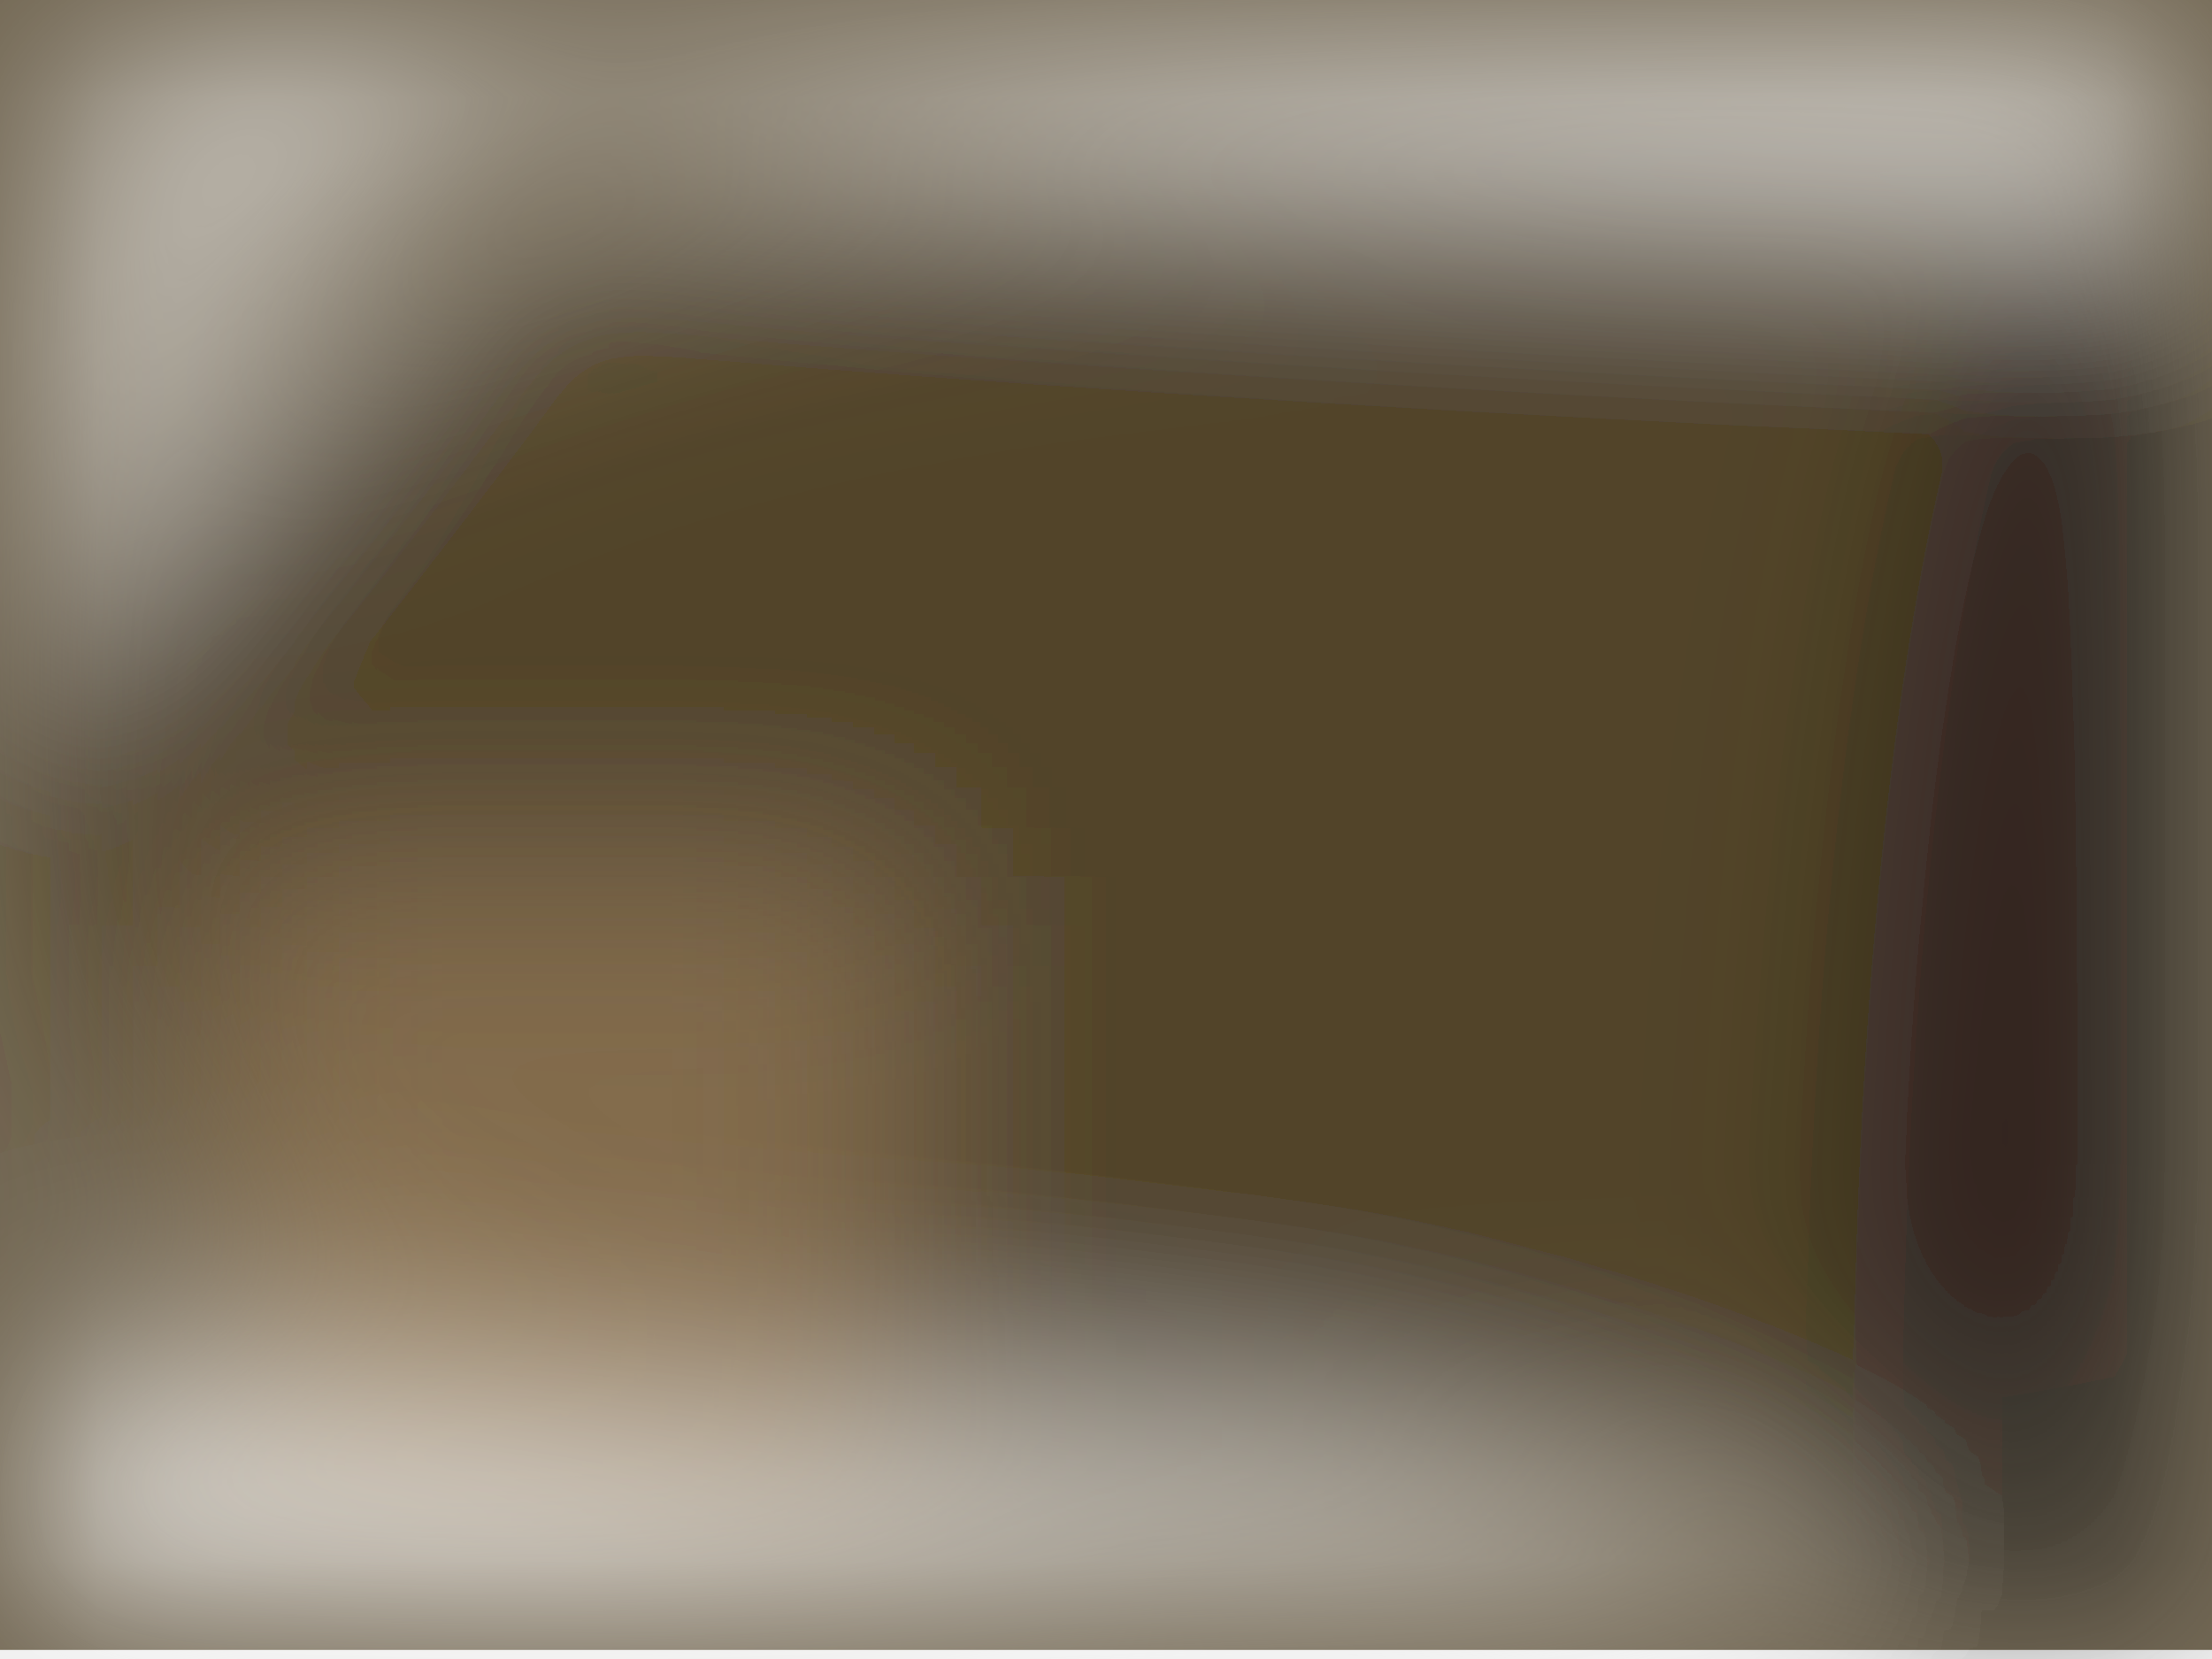
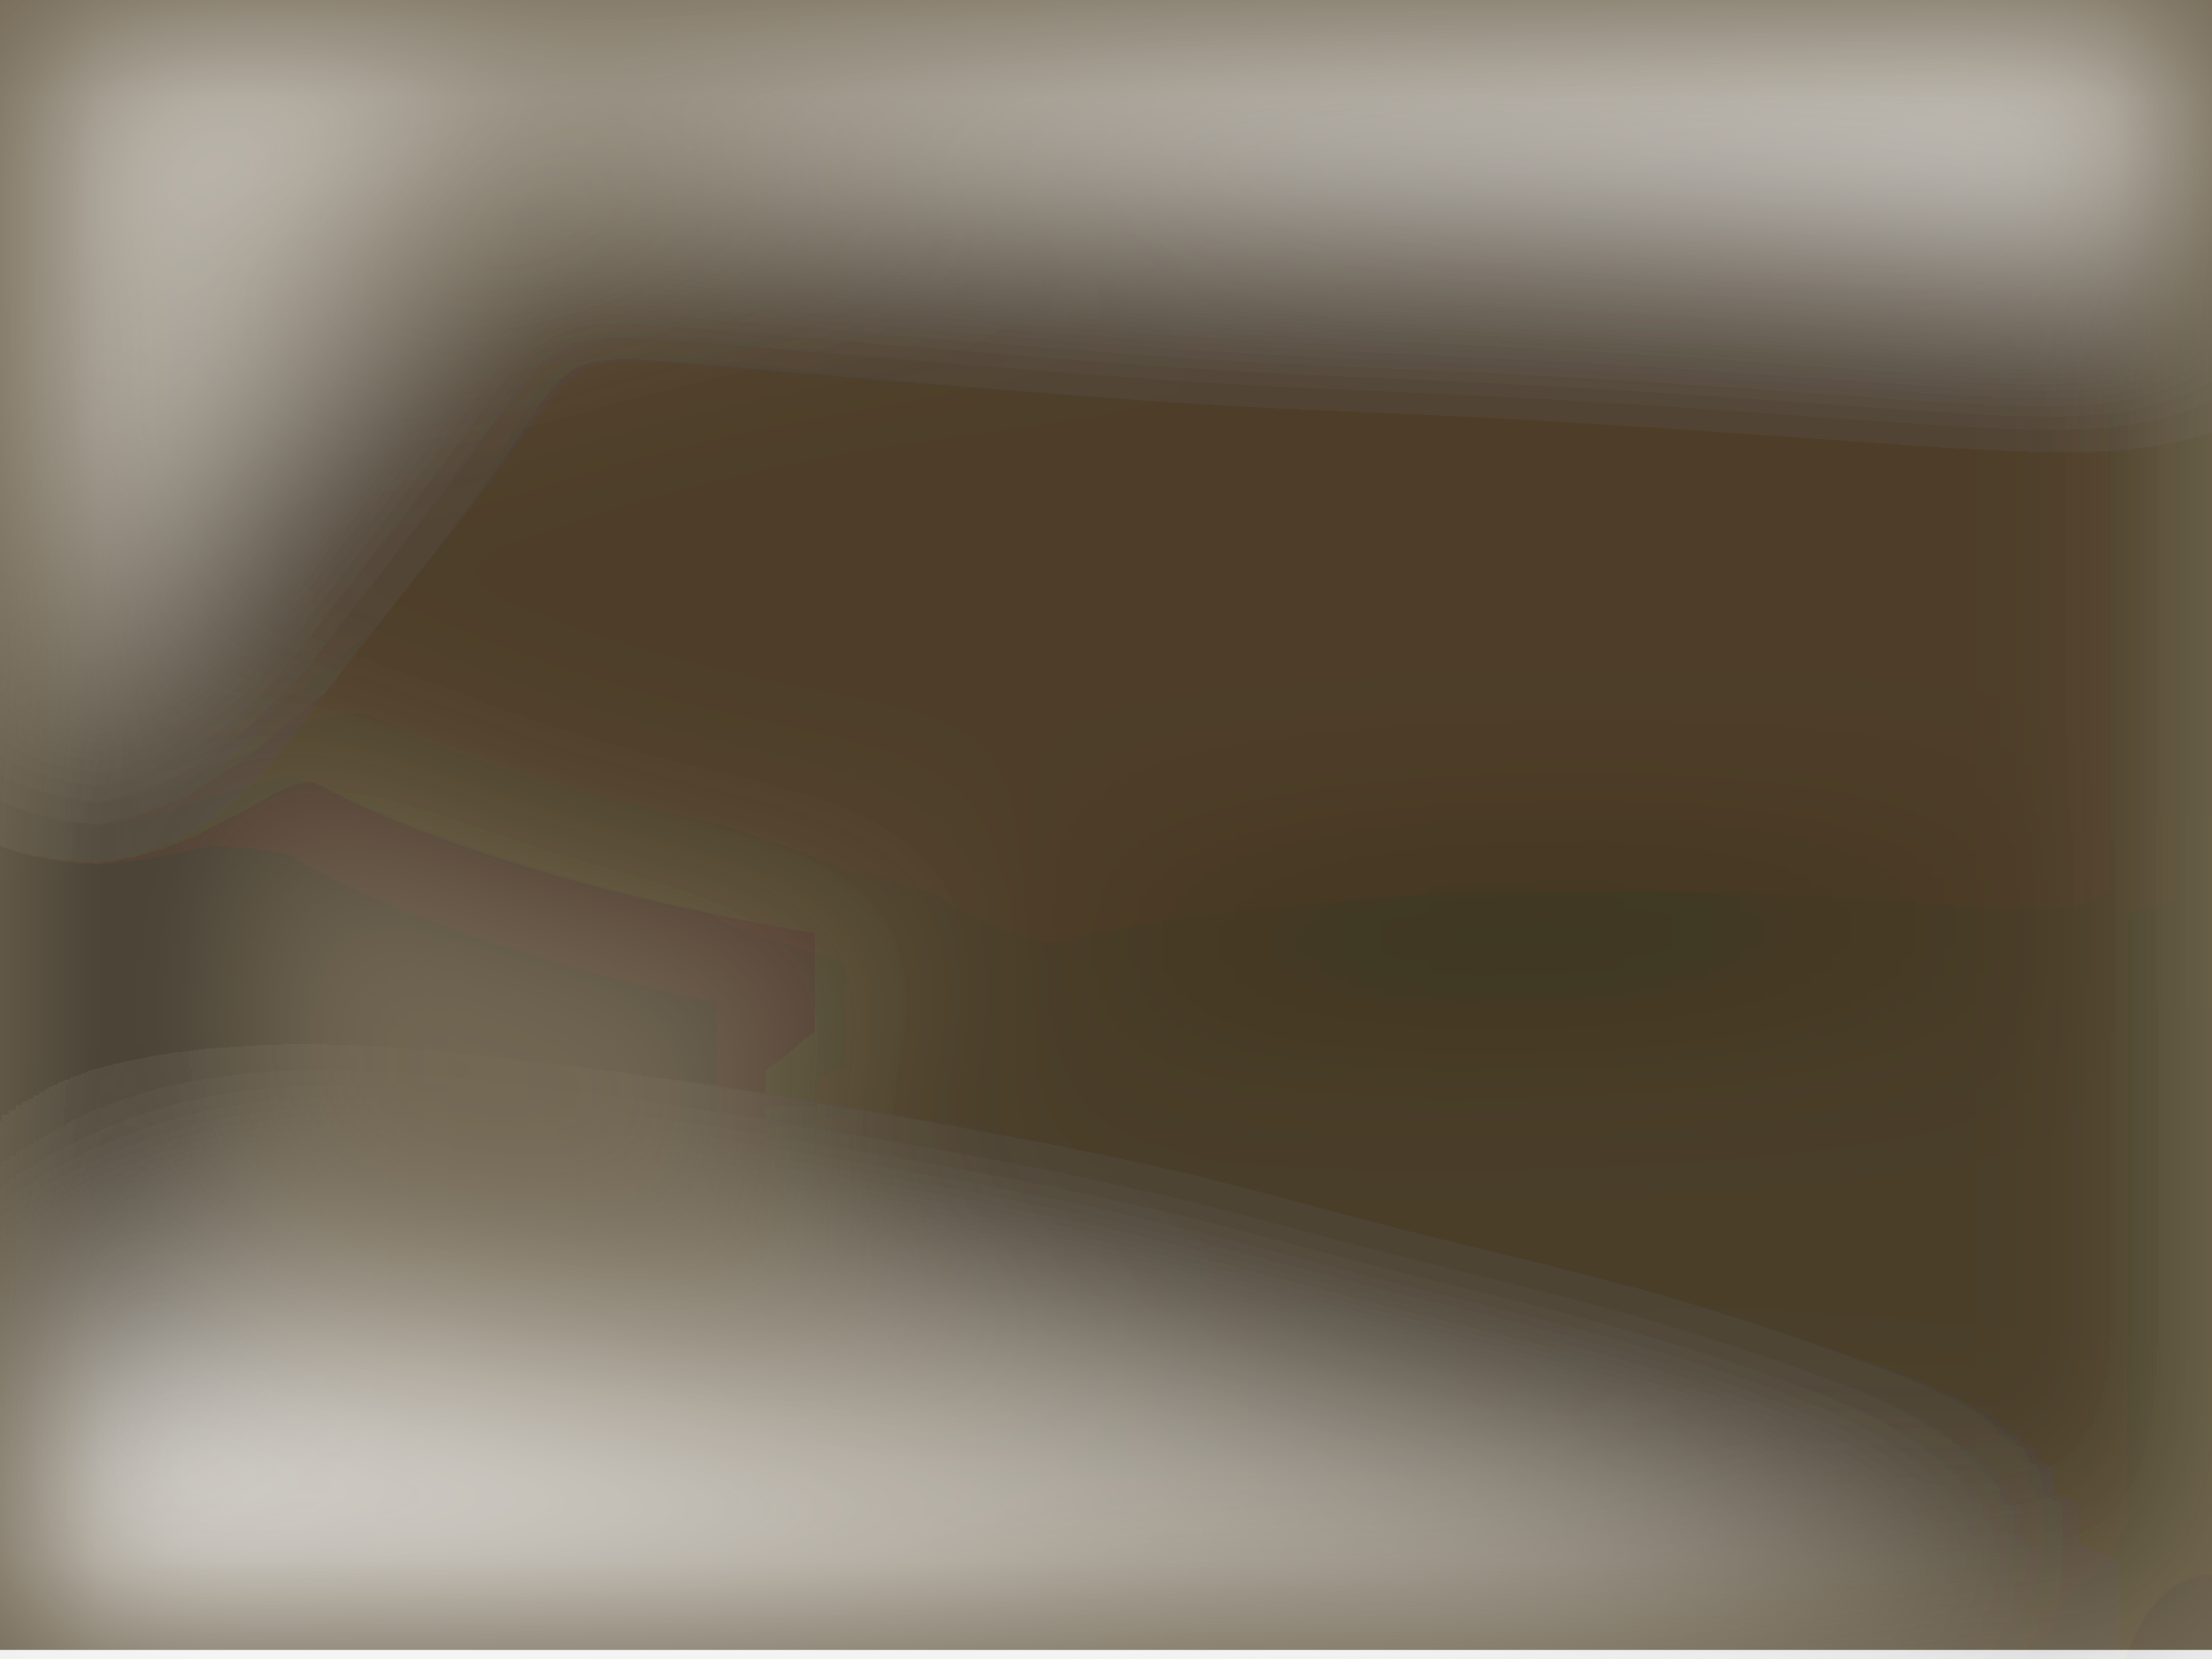
<svg xmlns="http://www.w3.org/2000/svg" viewBox="0 0 3719 2788">
  <filter id="b">
    <feGaussianBlur stdDeviation="12" />
  </filter>
  <path fill="#726753" d="M0 0h3719v2774H0z" />
  <g filter="url(#b)" transform="translate(7.3 7.3) scale(14.52734)" fill-opacity=".5">
-     <ellipse fill="#fff" rx="1" ry="1" transform="matrix(212.0226 11.11164 -.80746 15.40733 169.2 4)" />
-     <ellipse fill="#fff" rx="1" ry="1" transform="rotate(94.9 -40.7 137.6) scale(31.92512 127.1381)" />
-     <ellipse fill="#311c00" cx="170" cy="93" rx="171" ry="73" />
-     <ellipse fill="#fff" rx="1" ry="1" transform="rotate(-141.3 10.1 24) scale(17.91202 138.667)" />
-     <path fill="#fff" d="M206-16L71 10l191 14z" />
-     <path fill="#b5976c" d="M25 101h78v72H25z" />
-     <ellipse fill="#090b0b" cx="241" cy="169" rx="27" ry="146" />
-     <ellipse fill="#fff" rx="1" ry="1" transform="matrix(108.4194 24.036 -2.28706 10.31628 41.3 175.7)" />
+     <ellipse fill="#fff" rx="1" ry="1" transform="matrix(1.25525 -16.69429 218.8982 16.45904 114 0)" />
+     <ellipse fill="#fff" rx="1" ry="1" transform="matrix(-152.9573 -28.8954 5.54418 -29.34803 102 186.6)" />
+     <ellipse fill="#2a1700" cx="165" cy="66" rx="150" ry="47" />
+     <ellipse fill="#fff" rx="1" ry="1" transform="matrix(16.71498 12.46766 -97.41279 130.5981 18.7 23.4)" />
+     <ellipse fill="#1a0d00" rx="1" ry="1" transform="matrix(3.46225 -37.7989 142.0197 13.0085 228.6 142.5)" />
+     <ellipse fill="#fff" rx="1" ry="1" transform="matrix(-1.15357 12.6901 -208.1139 -18.91819 133.5 3.7)" />
+     <path d="M0 79h24v81H0z" />
+     <ellipse fill="#fff" rx="1" ry="1" transform="rotate(-170 28.5 89) scale(105.4991 15.77118)" />
  </g>
</svg>
